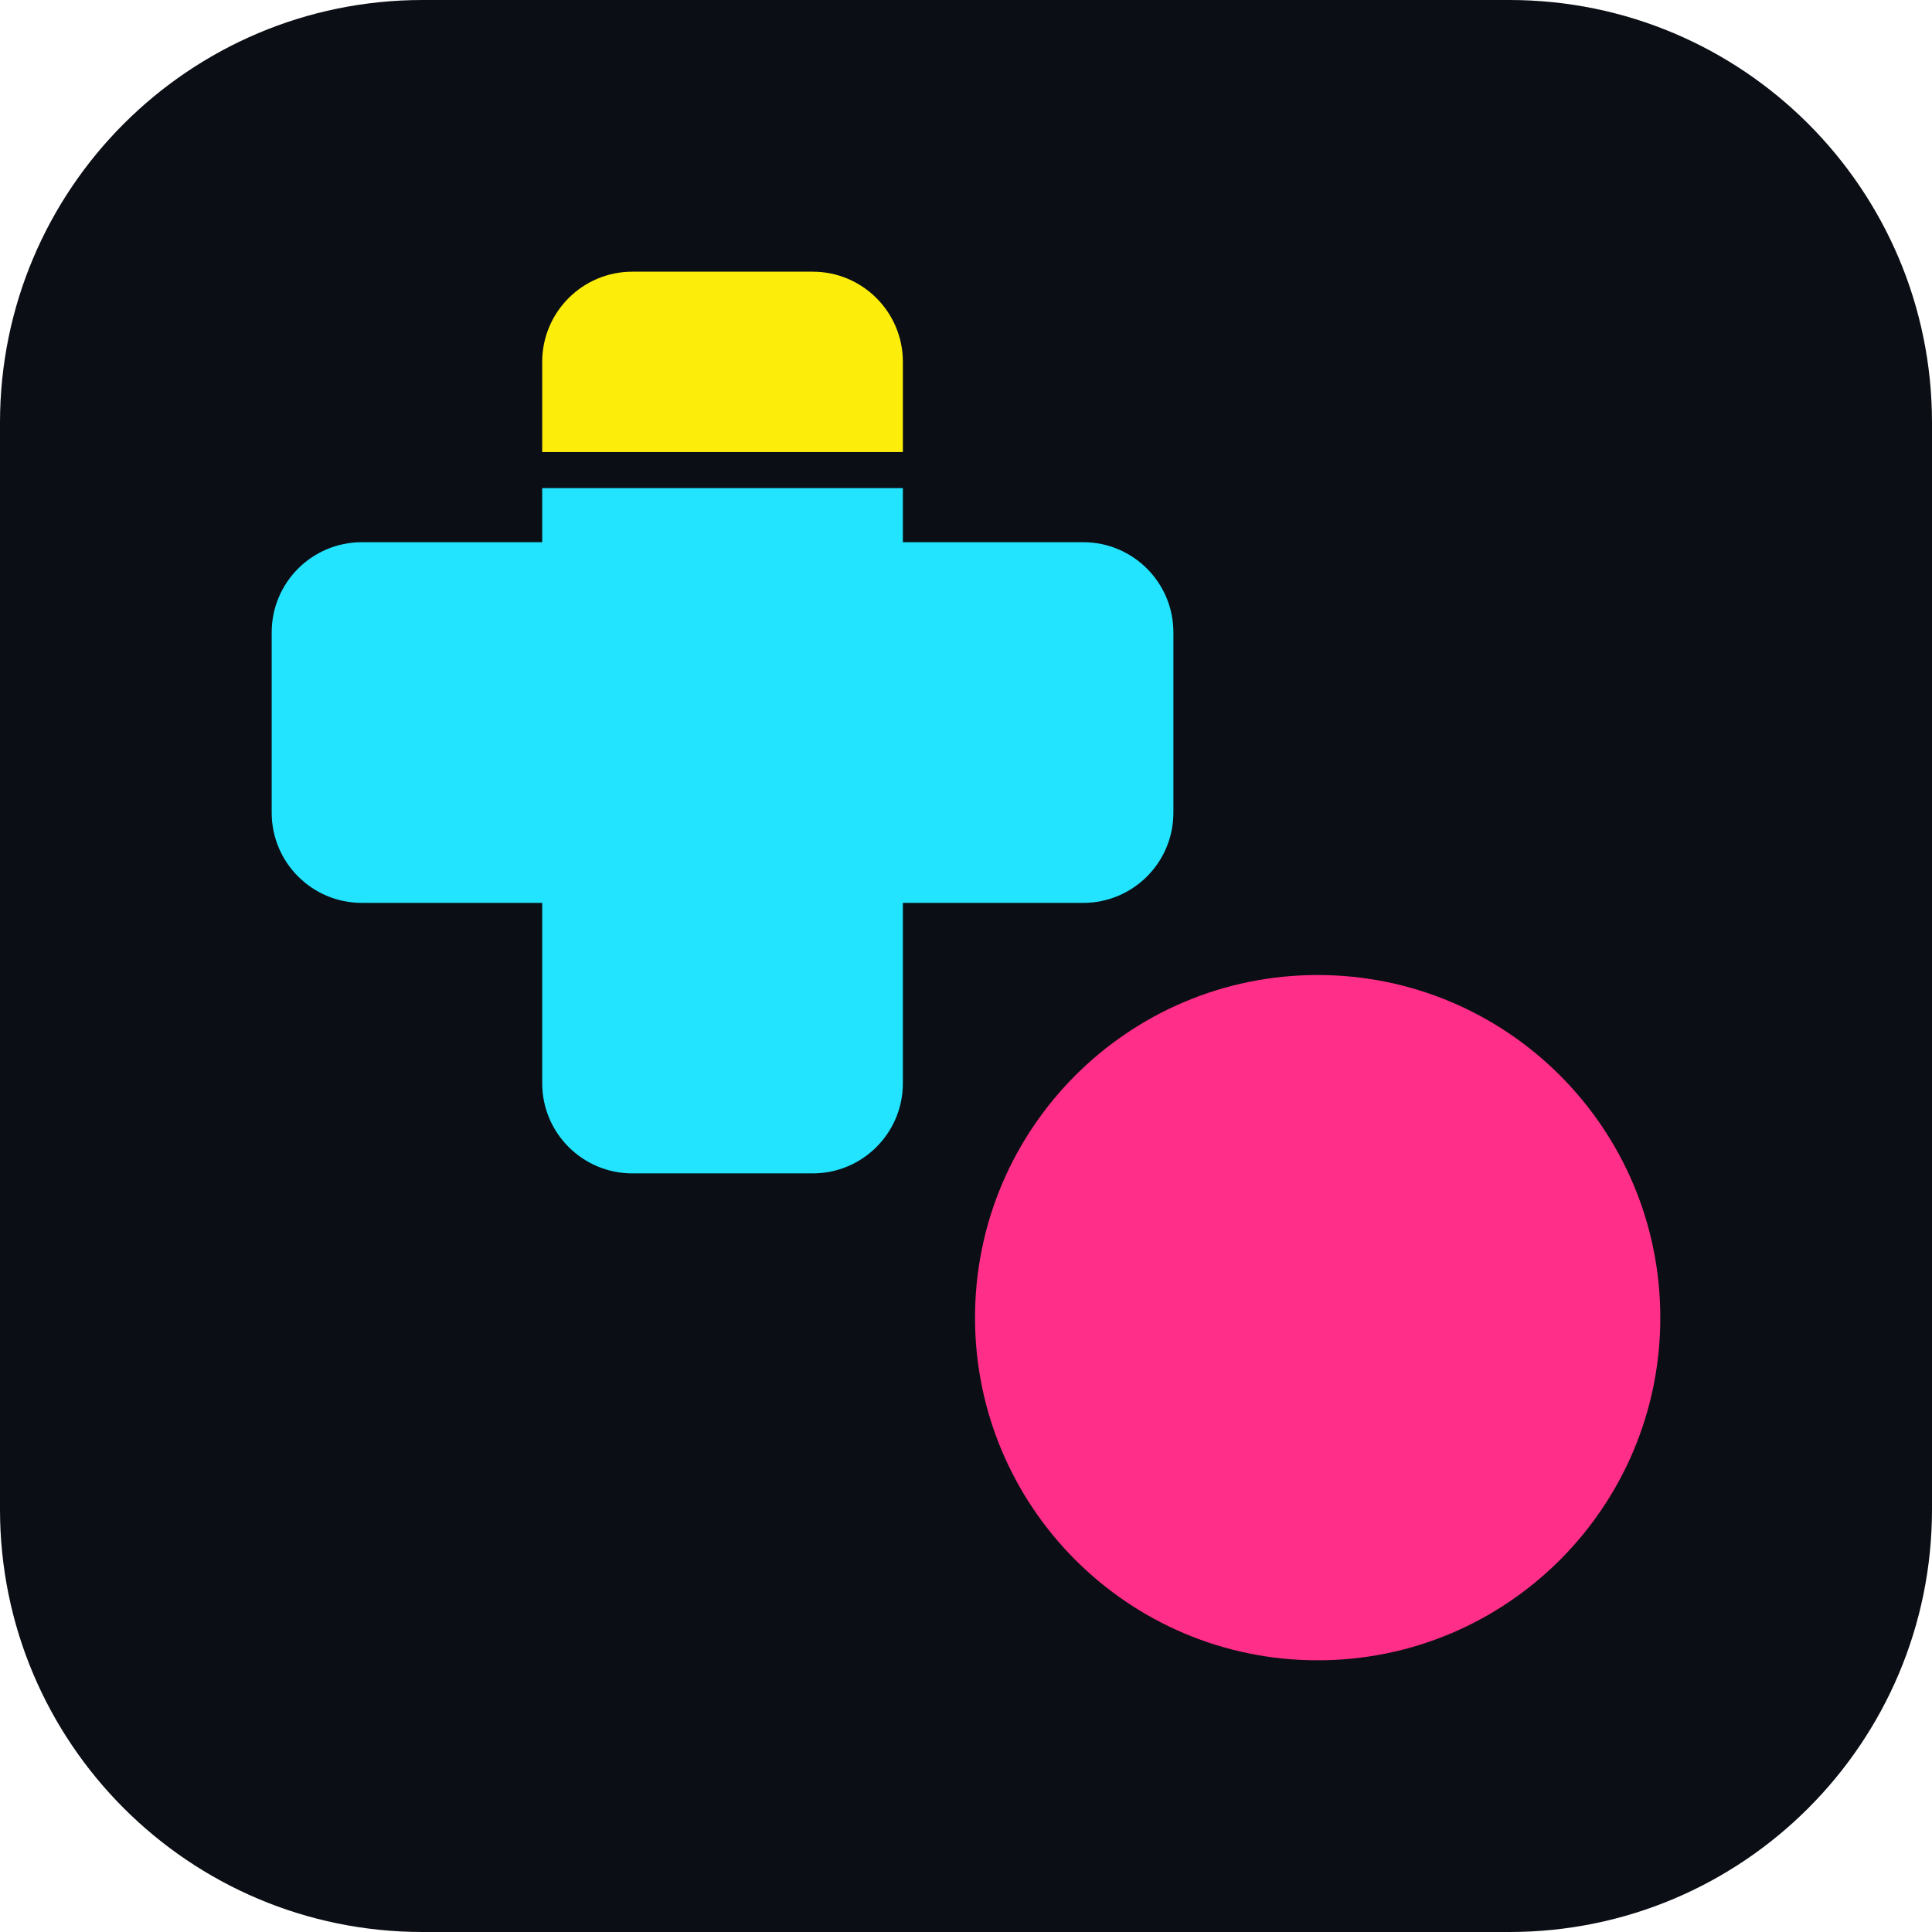
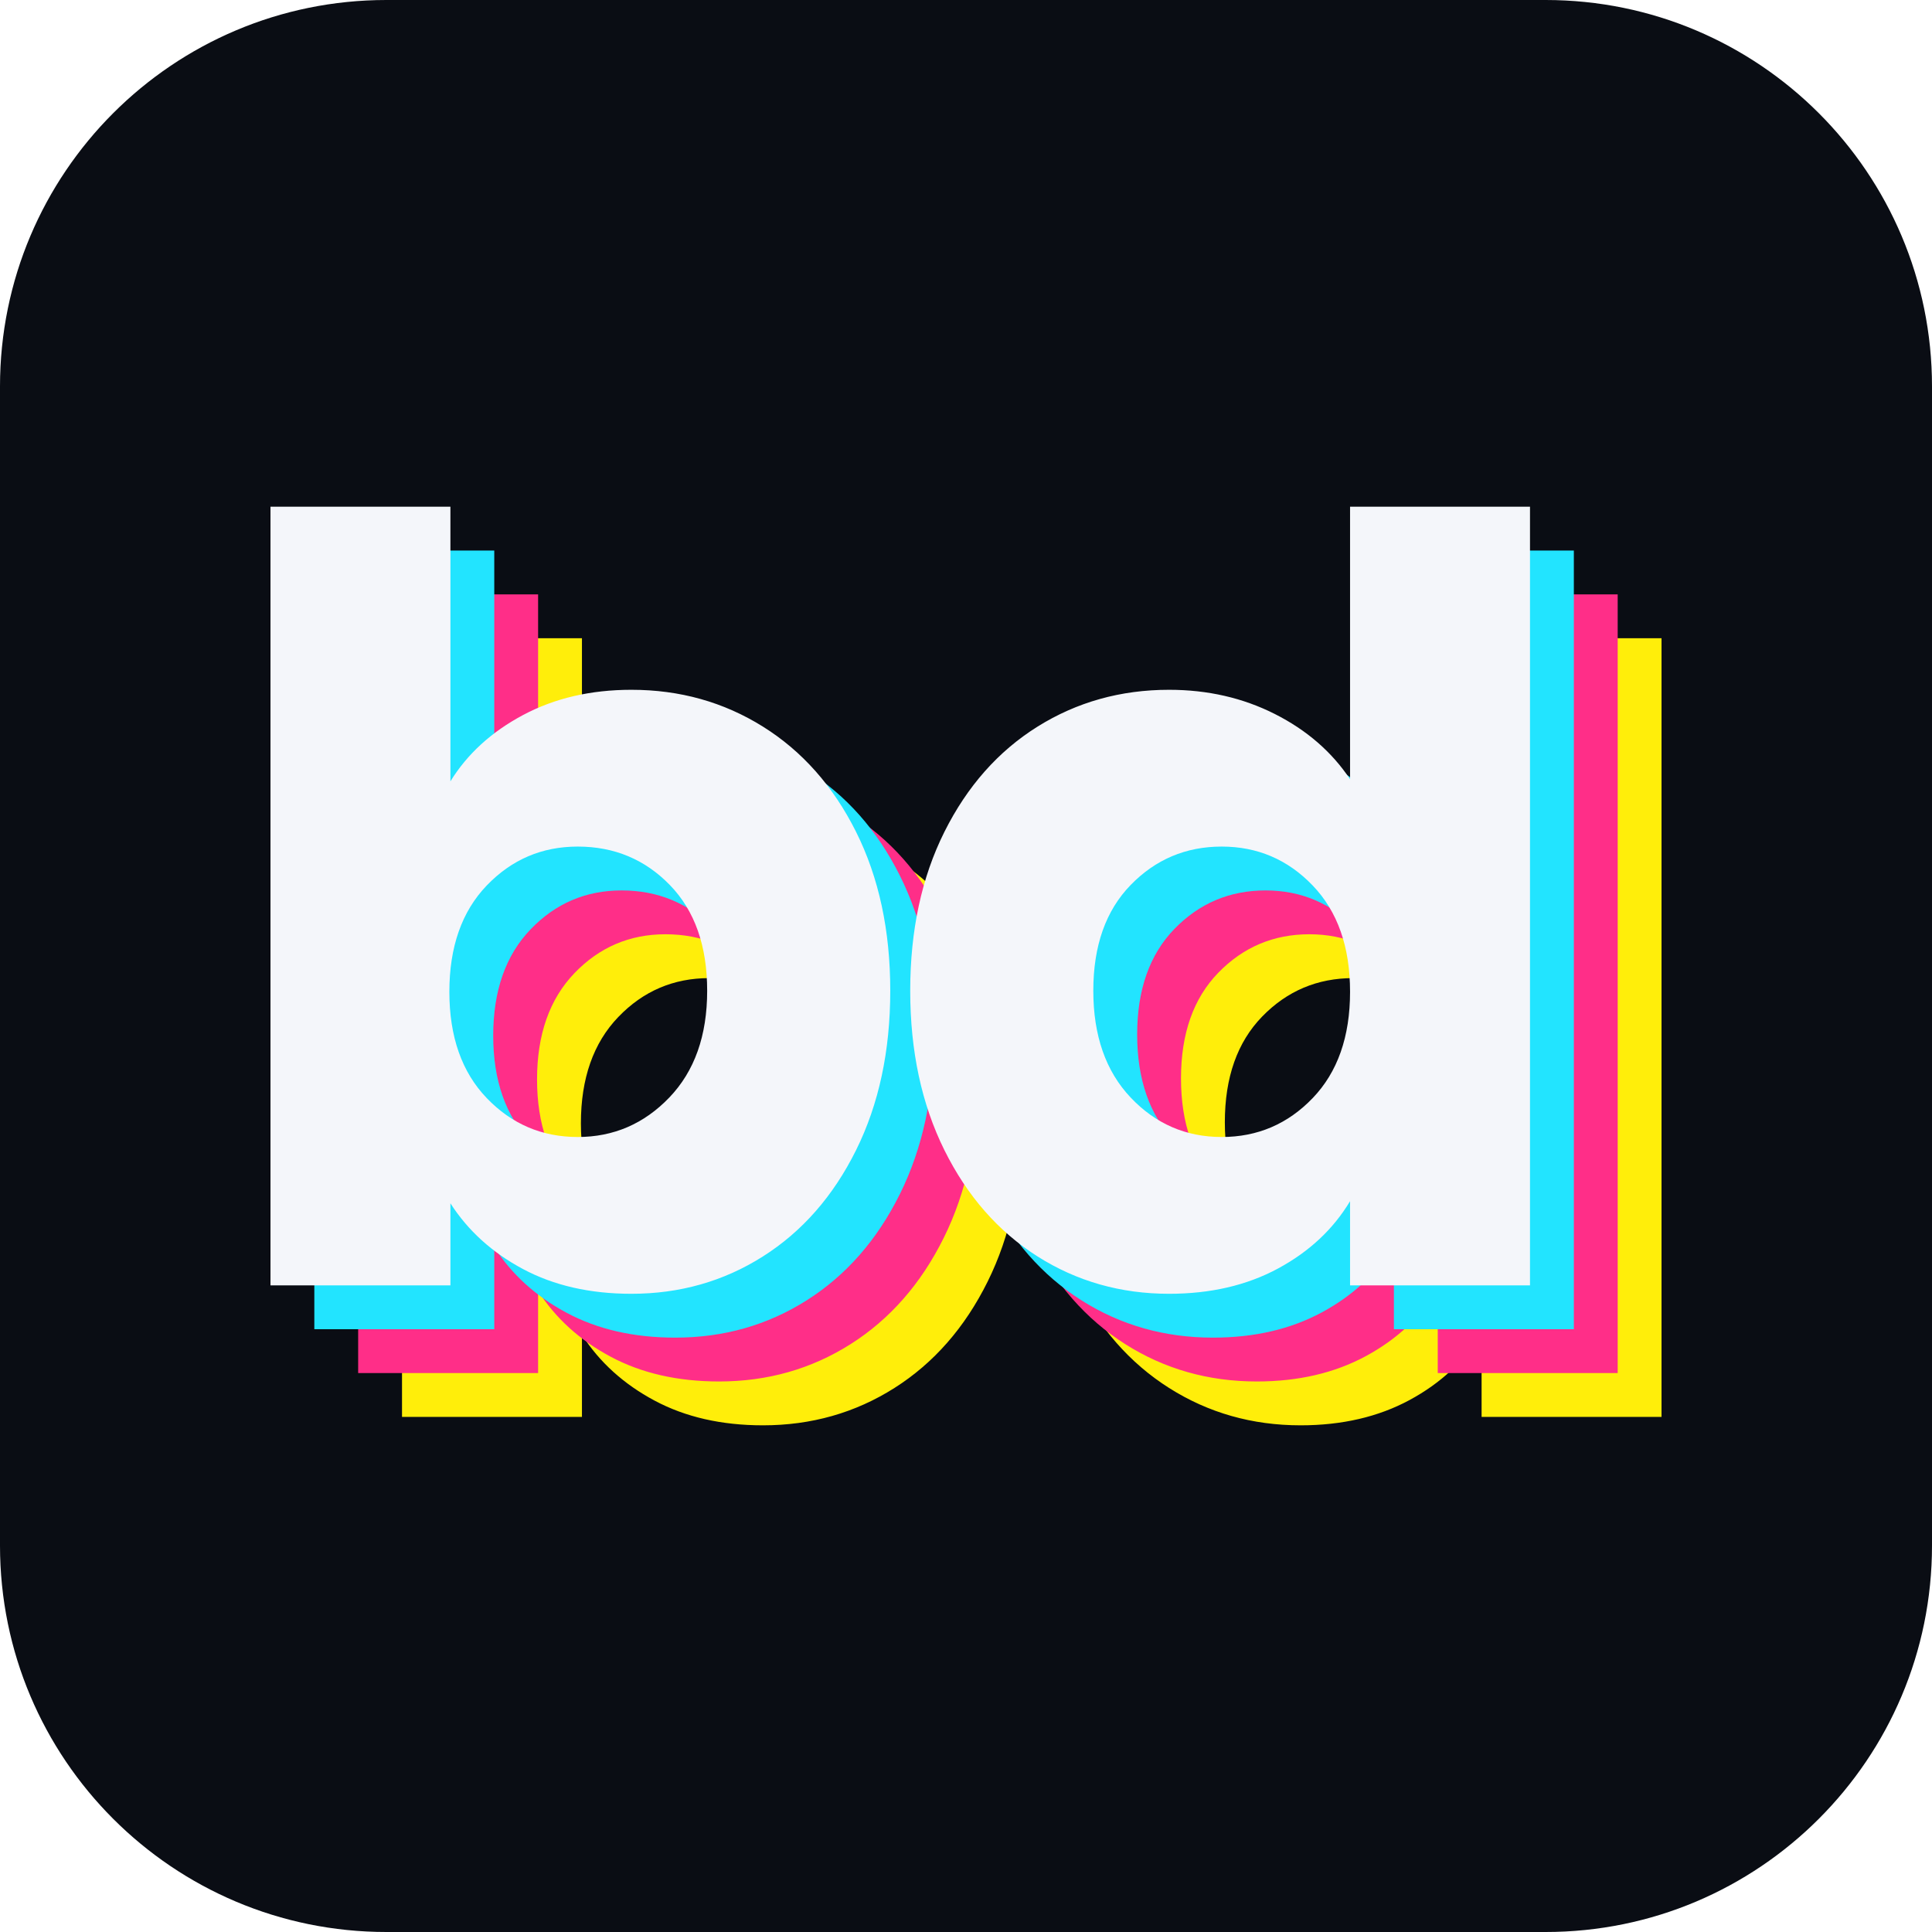
- <svg xmlns="http://www.w3.org/2000/svg" viewBox="0 0 64 64" width="64" height="64" role="img" aria-label="Braindance favicon">
-   <rect width="64" height="64" rx="14" fill="#0B0E14" />
-   <g transform="translate(32.00 32.00) scale(0.2987) translate(-137 -137)">
-     <path d="M90.000 84.000 L130.000 84.000 L130.000 150.000 A10.000 10.000 0 0 1 120.000 160.000 L100.000 160.000 A10.000 10.000 0 0 1 90.000 150.000 Z" fill="#22E4FF" />
-     <path d="M70.000 90.000 L150.000 90.000 A10.000 10.000 0 0 1 160.000 100.000 L160.000 120.000 A10.000 10.000 0 0 1 150.000 130.000 L70.000 130.000 A10.000 10.000 0 0 1 60.000 120.000 L60.000 100.000 A10.000 10.000 0 0 1 70.000 90.000 Z" fill="#22E4FF" />
-     <path d="M90.000 80.000 L90.000 70.000 A10.000 10.000 0 0 1 100.000 60.000 L120.000 60.000 A10.000 10.000 0 0 1 130.000 70.000 L130.000 80.000 Z" fill="#FCEE0A" />
-     <path d="M138.000 176.000 A38.000 38.000 0 1 0 214.000 176.000 A38.000 38.000 0 1 0 138.000 176.000 Z" fill="#FF2E88" />
+ <svg xmlns="http://www.w3.org/2000/svg" viewBox="0 0 1024 1024" width="64" height="64">
+   <rect width="1024" height="1024" rx="204.8" fill="#0A0D14" />
+   <g>
+     <g transform="translate(143.36 268.56) scale(0.55772) translate(-62.00 740.00)">
+       <path d="M405 -566Q474 -566 530.0 -531.0Q586 -496 618.5 -431.0Q651 -366 651 -280Q651 -194 618.5 -128.5Q586 -63 530.0 -27.5Q474 8 405 8Q346 8 302.0 -15.5Q258 -39 233 -78V0H62V-740H233V-479Q257 -518 302.0 -542.0Q347 -566 405 -566ZM354 -417Q303 -417 267.5 -380.0Q232 -343 232 -279Q232 -215 267.5 -178.0Q303 -141 354 -141Q405 -141 441.0 -178.5Q477 -216 477 -280Q477 -344 441.5 -380.5Q406 -417 354 -417ZM915.963 -566Q970.963 -566 1016.463 -543.0Q1061.963 -520 1087.963 -481V-740H1258.963V0H1087.963V-80Q1063.963 -40 1019.463 -16.0Q974.963 8 915.963 8Q846.963 8 790.963 -27.5Q734.963 -63 702.463 -128.5Q669.963 -194 669.963 -280Q669.963 -366 702.463 -431.0Q734.963 -496 790.963 -531.0Q846.963 -566 915.963 -566ZM965.963 -417Q914.963 -417 879.463 -380.5Q843.963 -344 843.963 -280Q843.963 -216 879.463 -178.5Q914.963 -141 965.963 -141Q1016.963 -141 1052.463 -178.0Q1087.963 -215 1087.963 -279Q1087.963 -343 1052.463 -380.0Q1016.963 -417 965.963 -417Z" fill="#FFEE0A" transform="translate(125.00 125.00)" />
+       <path d="M405 -566Q474 -566 530.0 -531.0Q586 -496 618.5 -431.0Q651 -366 651 -280Q651 -194 618.5 -128.5Q586 -63 530.0 -27.5Q474 8 405 8Q346 8 302.0 -15.5Q258 -39 233 -78V0H62V-740H233V-479Q257 -518 302.0 -542.0Q347 -566 405 -566ZM354 -417Q303 -417 267.5 -380.0Q232 -343 232 -279Q232 -215 267.5 -178.0Q303 -141 354 -141Q405 -141 441.0 -178.5Q477 -216 477 -280Q477 -344 441.5 -380.5Q406 -417 354 -417ZM915.963 -566Q970.963 -566 1016.463 -543.0Q1061.963 -520 1087.963 -481V-740H1258.963V0H1087.963V-80Q1063.963 -40 1019.463 -16.0Q974.963 8 915.963 8Q846.963 8 790.963 -27.5Q734.963 -63 702.463 -128.5Q669.963 -194 669.963 -280Q669.963 -366 702.463 -431.0Q734.963 -496 790.963 -531.0Q846.963 -566 915.963 -566ZM965.963 -417Q914.963 -417 879.463 -380.5Q843.963 -344 843.963 -280Q843.963 -216 879.463 -178.5Q914.963 -141 965.963 -141Q1016.963 -141 1052.463 -178.0Q1087.963 -215 1087.963 -279Q1087.963 -343 1052.463 -380.0Q1016.963 -417 965.963 -417Z" fill="#FF2E88" transform="translate(83.33 83.33)" />
+       <path d="M405 -566Q474 -566 530.0 -531.0Q586 -496 618.5 -431.0Q651 -366 651 -280Q651 -194 618.5 -128.5Q586 -63 530.0 -27.5Q474 8 405 8Q346 8 302.0 -15.5Q258 -39 233 -78V0H62V-740H233V-479Q257 -518 302.0 -542.0Q347 -566 405 -566ZM354 -417Q303 -417 267.5 -380.0Q232 -343 232 -279Q232 -215 267.5 -178.0Q303 -141 354 -141Q405 -141 441.0 -178.5Q477 -216 477 -280Q477 -344 441.5 -380.5Q406 -417 354 -417ZM915.963 -566Q970.963 -566 1016.463 -543.0Q1061.963 -520 1087.963 -481V-740H1258.963V0H1087.963V-80Q1063.963 -40 1019.463 -16.0Q974.963 8 915.963 8Q846.963 8 790.963 -27.5Q734.963 -63 702.463 -128.5Q669.963 -194 669.963 -280Q669.963 -366 702.463 -431.0Q734.963 -496 790.963 -531.0Q846.963 -566 915.963 -566ZM965.963 -417Q914.963 -417 879.463 -380.5Q843.963 -344 843.963 -280Q843.963 -216 879.463 -178.5Q914.963 -141 965.963 -141Q1016.963 -141 1052.463 -178.0Q1087.963 -215 1087.963 -279Q1087.963 -343 1052.463 -380.0Q1016.963 -417 965.963 -417Z" fill="#22E4FF" transform="translate(41.67 41.67)" />
+       <path d="M405 -566Q474 -566 530.0 -531.0Q586 -496 618.5 -431.0Q651 -366 651 -280Q651 -194 618.5 -128.5Q586 -63 530.0 -27.5Q474 8 405 8Q346 8 302.0 -15.5Q258 -39 233 -78V0H62V-740H233V-479Q257 -518 302.0 -542.0Q347 -566 405 -566ZM354 -417Q303 -417 267.5 -380.0Q232 -343 232 -279Q232 -215 267.5 -178.0Q303 -141 354 -141Q405 -141 441.0 -178.5Q477 -216 477 -280Q477 -344 441.5 -380.5Q406 -417 354 -417ZM915.963 -566Q970.963 -566 1016.463 -543.0Q1061.963 -520 1087.963 -481V-740H1258.963V0H1087.963V-80Q1063.963 -40 1019.463 -16.0Q974.963 8 915.963 8Q846.963 8 790.963 -27.5Q734.963 -63 702.463 -128.5Q669.963 -194 669.963 -280Q669.963 -366 702.463 -431.0Q734.963 -496 790.963 -531.0Q846.963 -566 915.963 -566ZM965.963 -417Q914.963 -417 879.463 -380.5Q843.963 -344 843.963 -280Q843.963 -216 879.463 -178.5Q914.963 -141 965.963 -141Q1016.963 -141 1052.463 -178.0Q1087.963 -215 1087.963 -279Q1087.963 -343 1052.463 -380.0Q1016.963 -417 965.963 -417Z" fill="#F4F6FA" />
+     </g>
  </g>
</svg>
